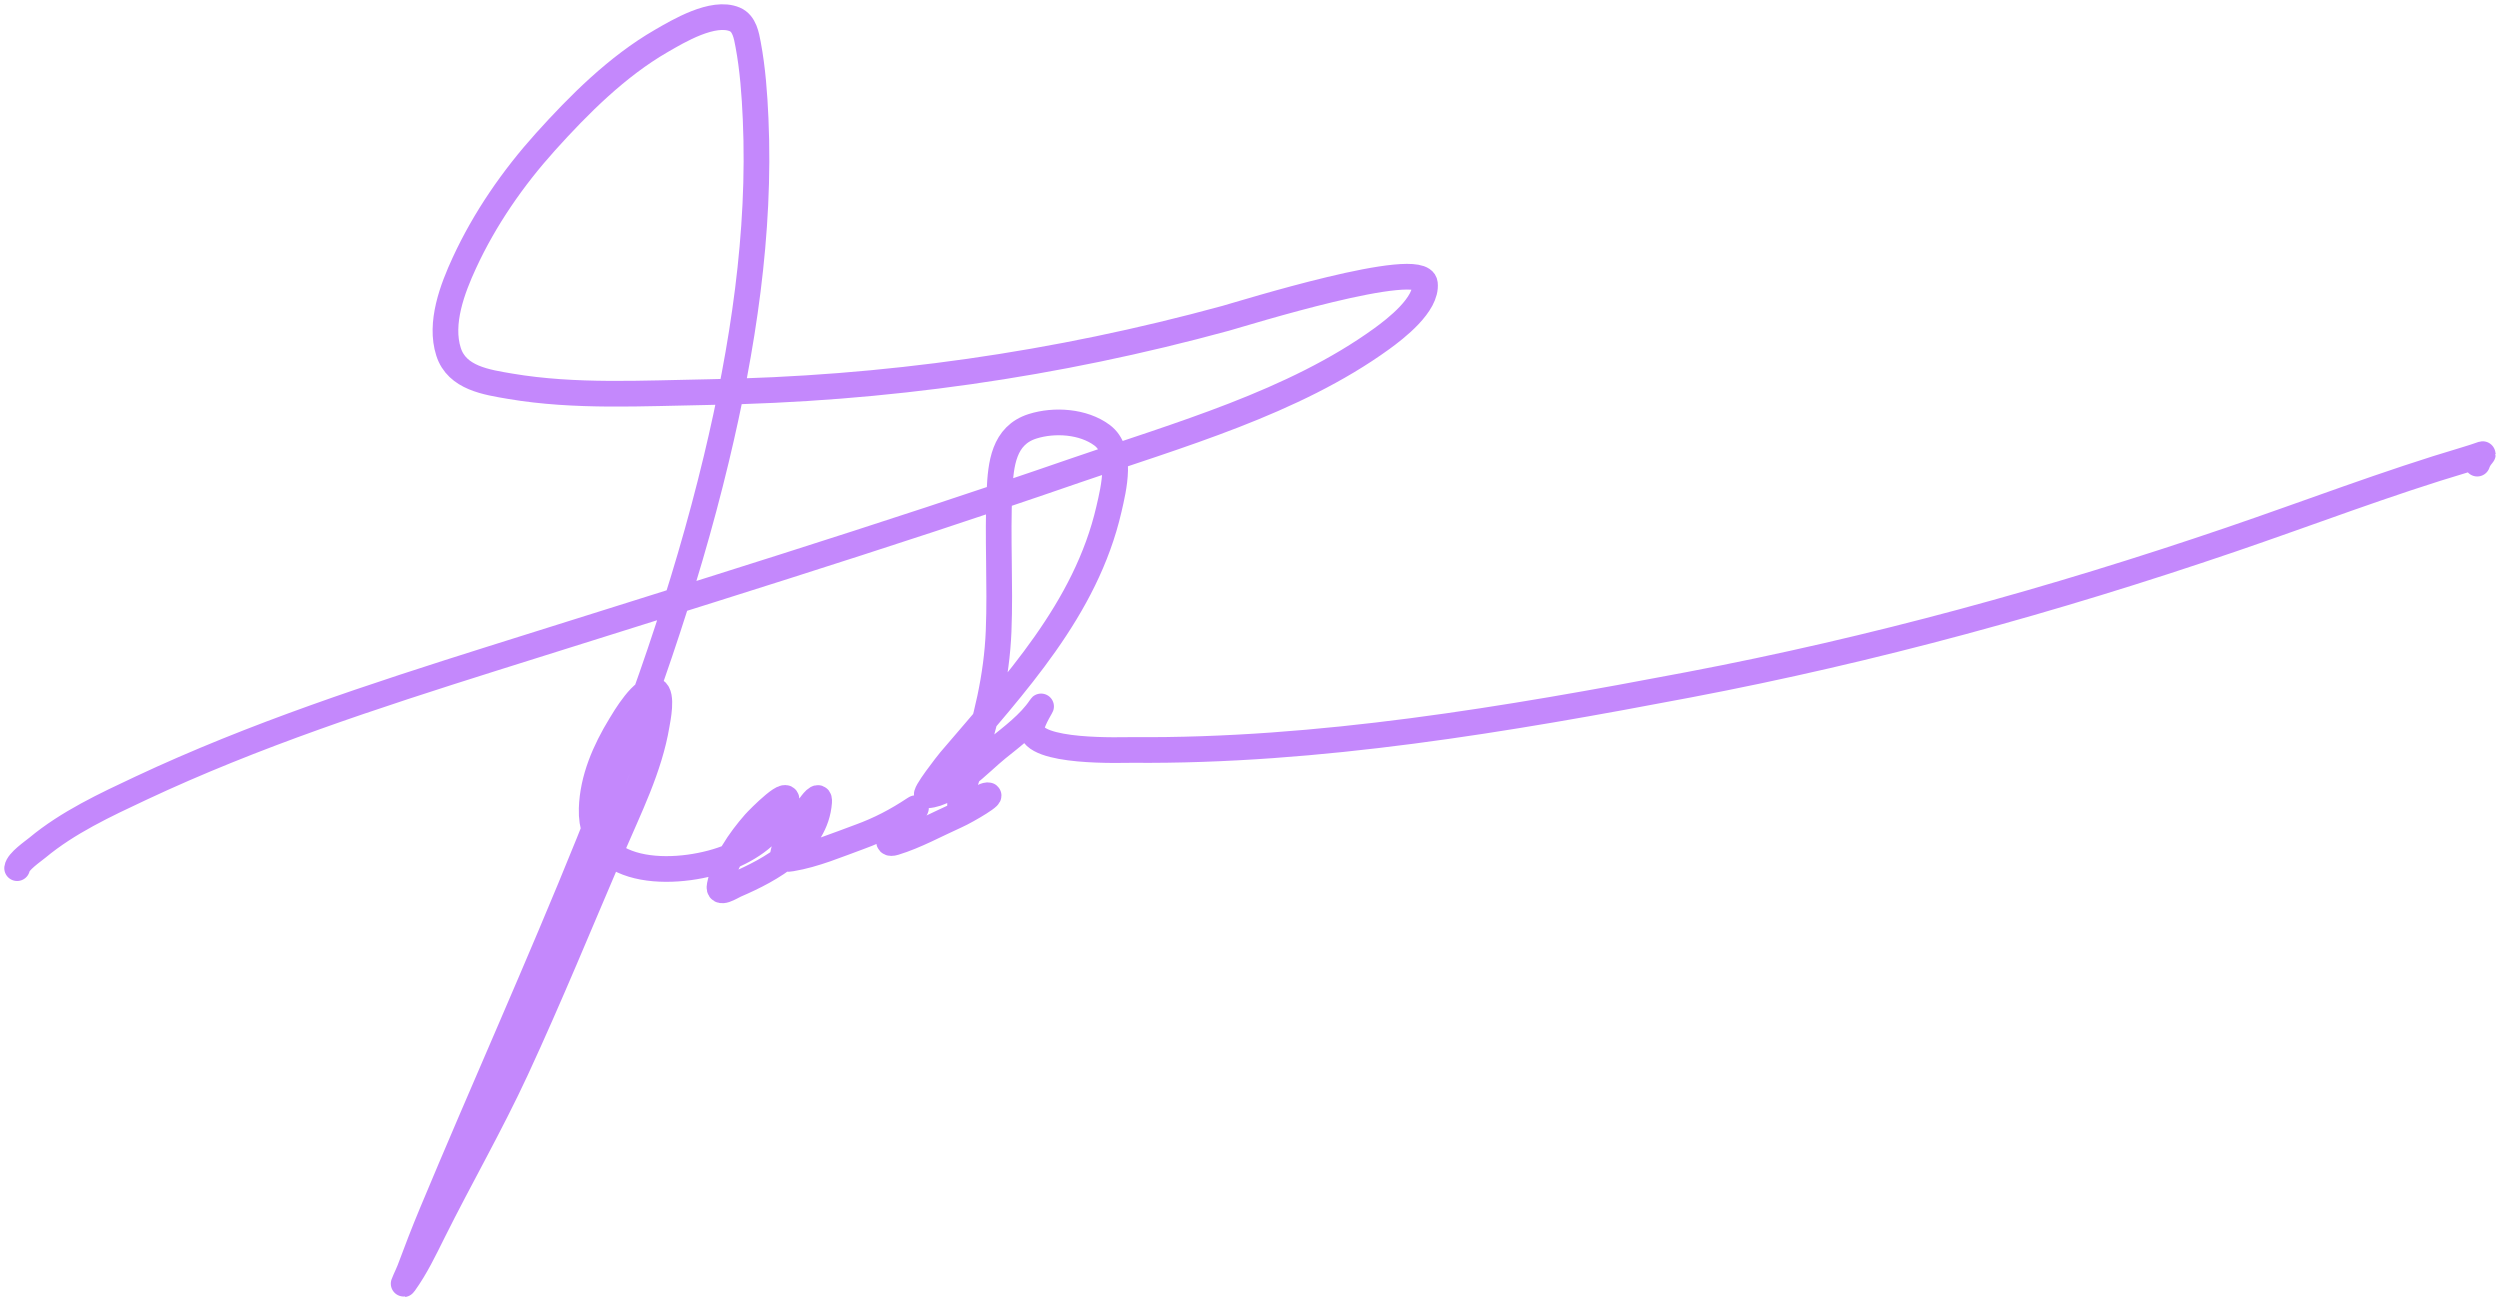
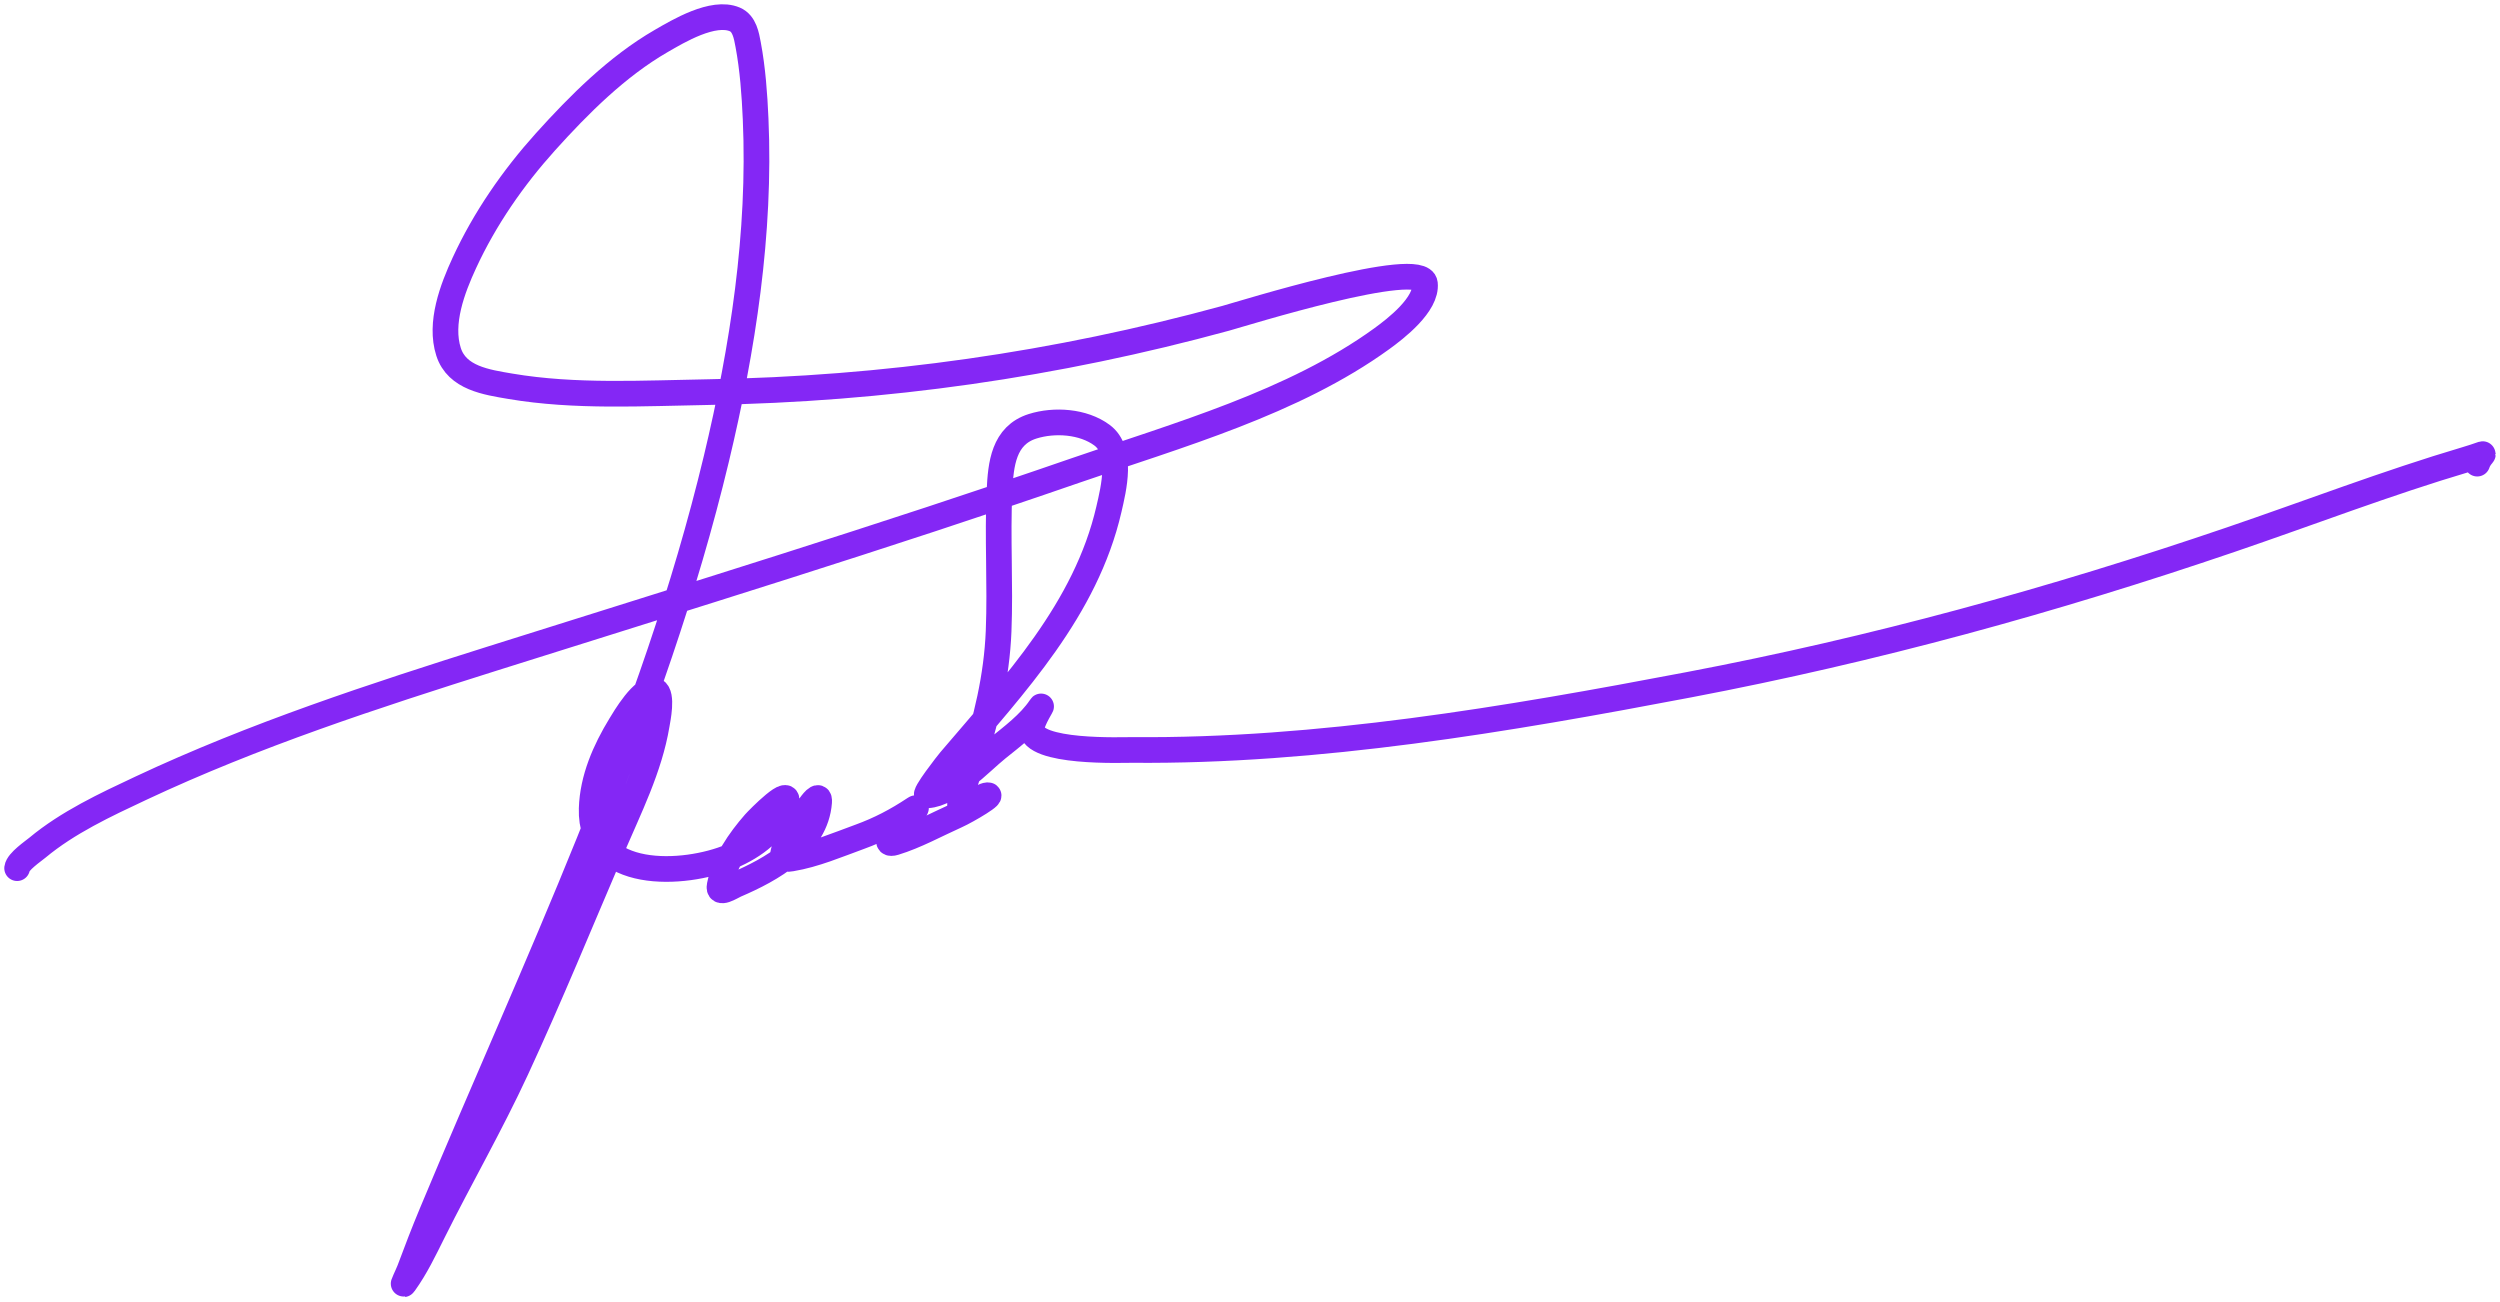
<svg xmlns="http://www.w3.org/2000/svg" width="292" height="152" viewBox="0 0 292 152" fill="none">
-   <path d="M2 101.401C2.097 100.628 3.868 99.427 4.364 99.015C7.925 96.053 12.293 94.015 16.456 92.061C29.741 85.825 43.616 81.301 57.598 76.89C80.337 69.717 103.13 62.733 125.665 54.936C137.55 50.824 151.063 47.048 161.394 39.561C162.985 38.408 166.697 35.559 166.43 33.118C166.097 30.08 145.008 36.673 143.17 37.175C123.318 42.6 103.303 45.454 82.708 45.8C75.102 45.928 67.159 46.398 59.619 45.118C56.833 44.645 53.371 44.157 52.391 41.095C51.314 37.733 52.849 33.714 54.241 30.698C56.615 25.553 59.906 20.794 63.695 16.584C67.638 12.205 72.083 7.762 77.227 4.789C79.227 3.633 83.3 1.193 85.825 2.266C86.966 2.751 87.188 4.175 87.384 5.215C87.916 8.052 88.13 11.015 88.257 13.891C88.848 27.215 86.764 40.679 83.667 53.606C76.307 84.33 62.498 112.753 50.404 141.764C49.504 143.924 48.667 146.1 47.852 148.293C47.65 148.836 46.88 150.383 47.218 149.912C48.572 148.025 49.544 145.983 50.575 143.912C53.756 137.528 57.304 131.374 60.304 124.89C64.236 116.391 67.786 107.722 71.472 99.117C73.473 94.444 75.875 89.69 76.713 84.629C76.808 84.052 77.43 81.132 76.541 80.674C75.213 79.99 72.852 84.063 72.465 84.697C70.668 87.643 69.213 90.947 69.108 94.447C68.856 102.887 79.951 102.32 85.345 100.038C88.184 98.837 90.687 96.941 91.751 93.969C92.642 91.484 88.508 95.714 88.154 96.117C86.369 98.152 84.603 100.715 84.061 103.413C83.811 104.654 85.422 103.569 85.945 103.344C90.053 101.582 95.3 98.702 95.674 93.68C95.764 92.46 94.725 93.948 94.56 94.174C93.442 95.71 92.152 97.361 91.597 99.202C91.313 100.144 91.327 100.46 92.436 100.276C95.15 99.826 97.85 98.671 100.418 97.737C102.74 96.892 104.742 95.84 106.79 94.481C107.708 93.872 105.256 96.064 104.563 96.918C104.217 97.345 103.143 98.812 104.495 98.401C106.952 97.654 109.364 96.313 111.705 95.265C112.979 94.695 116.525 92.594 115.165 92.913C114.584 93.049 112.755 94.602 112.271 94.396C111.599 94.109 113.496 89.272 113.521 89.197C115.195 84.159 116.424 79.041 116.638 73.72C116.858 68.264 116.484 62.793 116.741 57.339C116.888 54.225 117.214 50.858 120.612 49.788C123.145 48.991 126.519 49.201 128.714 50.828C131.179 52.656 130.075 57.076 129.519 59.487C126.823 71.166 118.528 79.958 110.969 88.839C110.78 89.061 107.726 92.927 108.314 92.896C111.062 92.752 114.508 89.015 116.484 87.424C118.188 86.053 120.267 84.496 121.503 82.651C121.99 81.925 120.492 84.198 120.492 85.072C120.492 88.024 131.203 87.585 132.242 87.595C153.983 87.785 176.003 84.025 197.277 79.975C218.86 75.867 239.778 70.116 260.549 63.032C269.702 59.911 278.797 56.407 288.074 53.658C291.056 52.774 289.806 52.764 289.341 54.152" stroke="#C488FC" stroke-width="3" stroke-linecap="round" />
+   <path d="M2 101.401C2.097 100.628 3.868 99.427 4.364 99.015C7.925 96.053 12.293 94.015 16.456 92.061C29.741 85.825 43.616 81.301 57.598 76.89C80.337 69.717 103.13 62.733 125.665 54.936C137.55 50.824 151.063 47.048 161.394 39.561C162.985 38.408 166.697 35.559 166.43 33.118C166.097 30.08 145.008 36.673 143.17 37.175C123.318 42.6 103.303 45.454 82.708 45.8C75.102 45.928 67.159 46.398 59.619 45.118C56.833 44.645 53.371 44.157 52.391 41.095C51.314 37.733 52.849 33.714 54.241 30.698C56.615 25.553 59.906 20.794 63.695 16.584C67.638 12.205 72.083 7.762 77.227 4.789C79.227 3.633 83.3 1.193 85.825 2.266C86.966 2.751 87.188 4.175 87.384 5.215C87.916 8.052 88.13 11.015 88.257 13.891C88.848 27.215 86.764 40.679 83.667 53.606C76.307 84.33 62.498 112.753 50.404 141.764C49.504 143.924 48.667 146.1 47.852 148.293C47.65 148.836 46.88 150.383 47.218 149.912C48.572 148.025 49.544 145.983 50.575 143.912C53.756 137.528 57.304 131.374 60.304 124.89C64.236 116.391 67.786 107.722 71.472 99.117C73.473 94.444 75.875 89.69 76.713 84.629C76.808 84.052 77.43 81.132 76.541 80.674C75.213 79.99 72.852 84.063 72.465 84.697C70.668 87.643 69.213 90.947 69.108 94.447C68.856 102.887 79.951 102.32 85.345 100.038C88.184 98.837 90.687 96.941 91.751 93.969C92.642 91.484 88.508 95.714 88.154 96.117C86.369 98.152 84.603 100.715 84.061 103.413C83.811 104.654 85.422 103.569 85.945 103.344C90.053 101.582 95.3 98.702 95.674 93.68C95.764 92.46 94.725 93.948 94.56 94.174C93.442 95.71 92.152 97.361 91.597 99.202C91.313 100.144 91.327 100.46 92.436 100.276C95.15 99.826 97.85 98.671 100.418 97.737C102.74 96.892 104.742 95.84 106.79 94.481C107.708 93.872 105.256 96.064 104.563 96.918C104.217 97.345 103.143 98.812 104.495 98.401C106.952 97.654 109.364 96.313 111.705 95.265C112.979 94.695 116.525 92.594 115.165 92.913C114.584 93.049 112.755 94.602 112.271 94.396C111.599 94.109 113.496 89.272 113.521 89.197C115.195 84.159 116.424 79.041 116.638 73.72C116.858 68.264 116.484 62.793 116.741 57.339C116.888 54.225 117.214 50.858 120.612 49.788C123.145 48.991 126.519 49.201 128.714 50.828C131.179 52.656 130.075 57.076 129.519 59.487C126.823 71.166 118.528 79.958 110.969 88.839C110.78 89.061 107.726 92.927 108.314 92.896C111.062 92.752 114.508 89.015 116.484 87.424C118.188 86.053 120.267 84.496 121.503 82.651C121.99 81.925 120.492 84.198 120.492 85.072C120.492 88.024 131.203 87.585 132.242 87.595C153.983 87.785 176.003 84.025 197.277 79.975C218.86 75.867 239.778 70.116 260.549 63.032C269.702 59.911 278.797 56.407 288.074 53.658C291.056 52.774 289.806 52.764 289.341 54.152" stroke="#8427F5" stroke-width="3" stroke-linecap="round" />
</svg>
